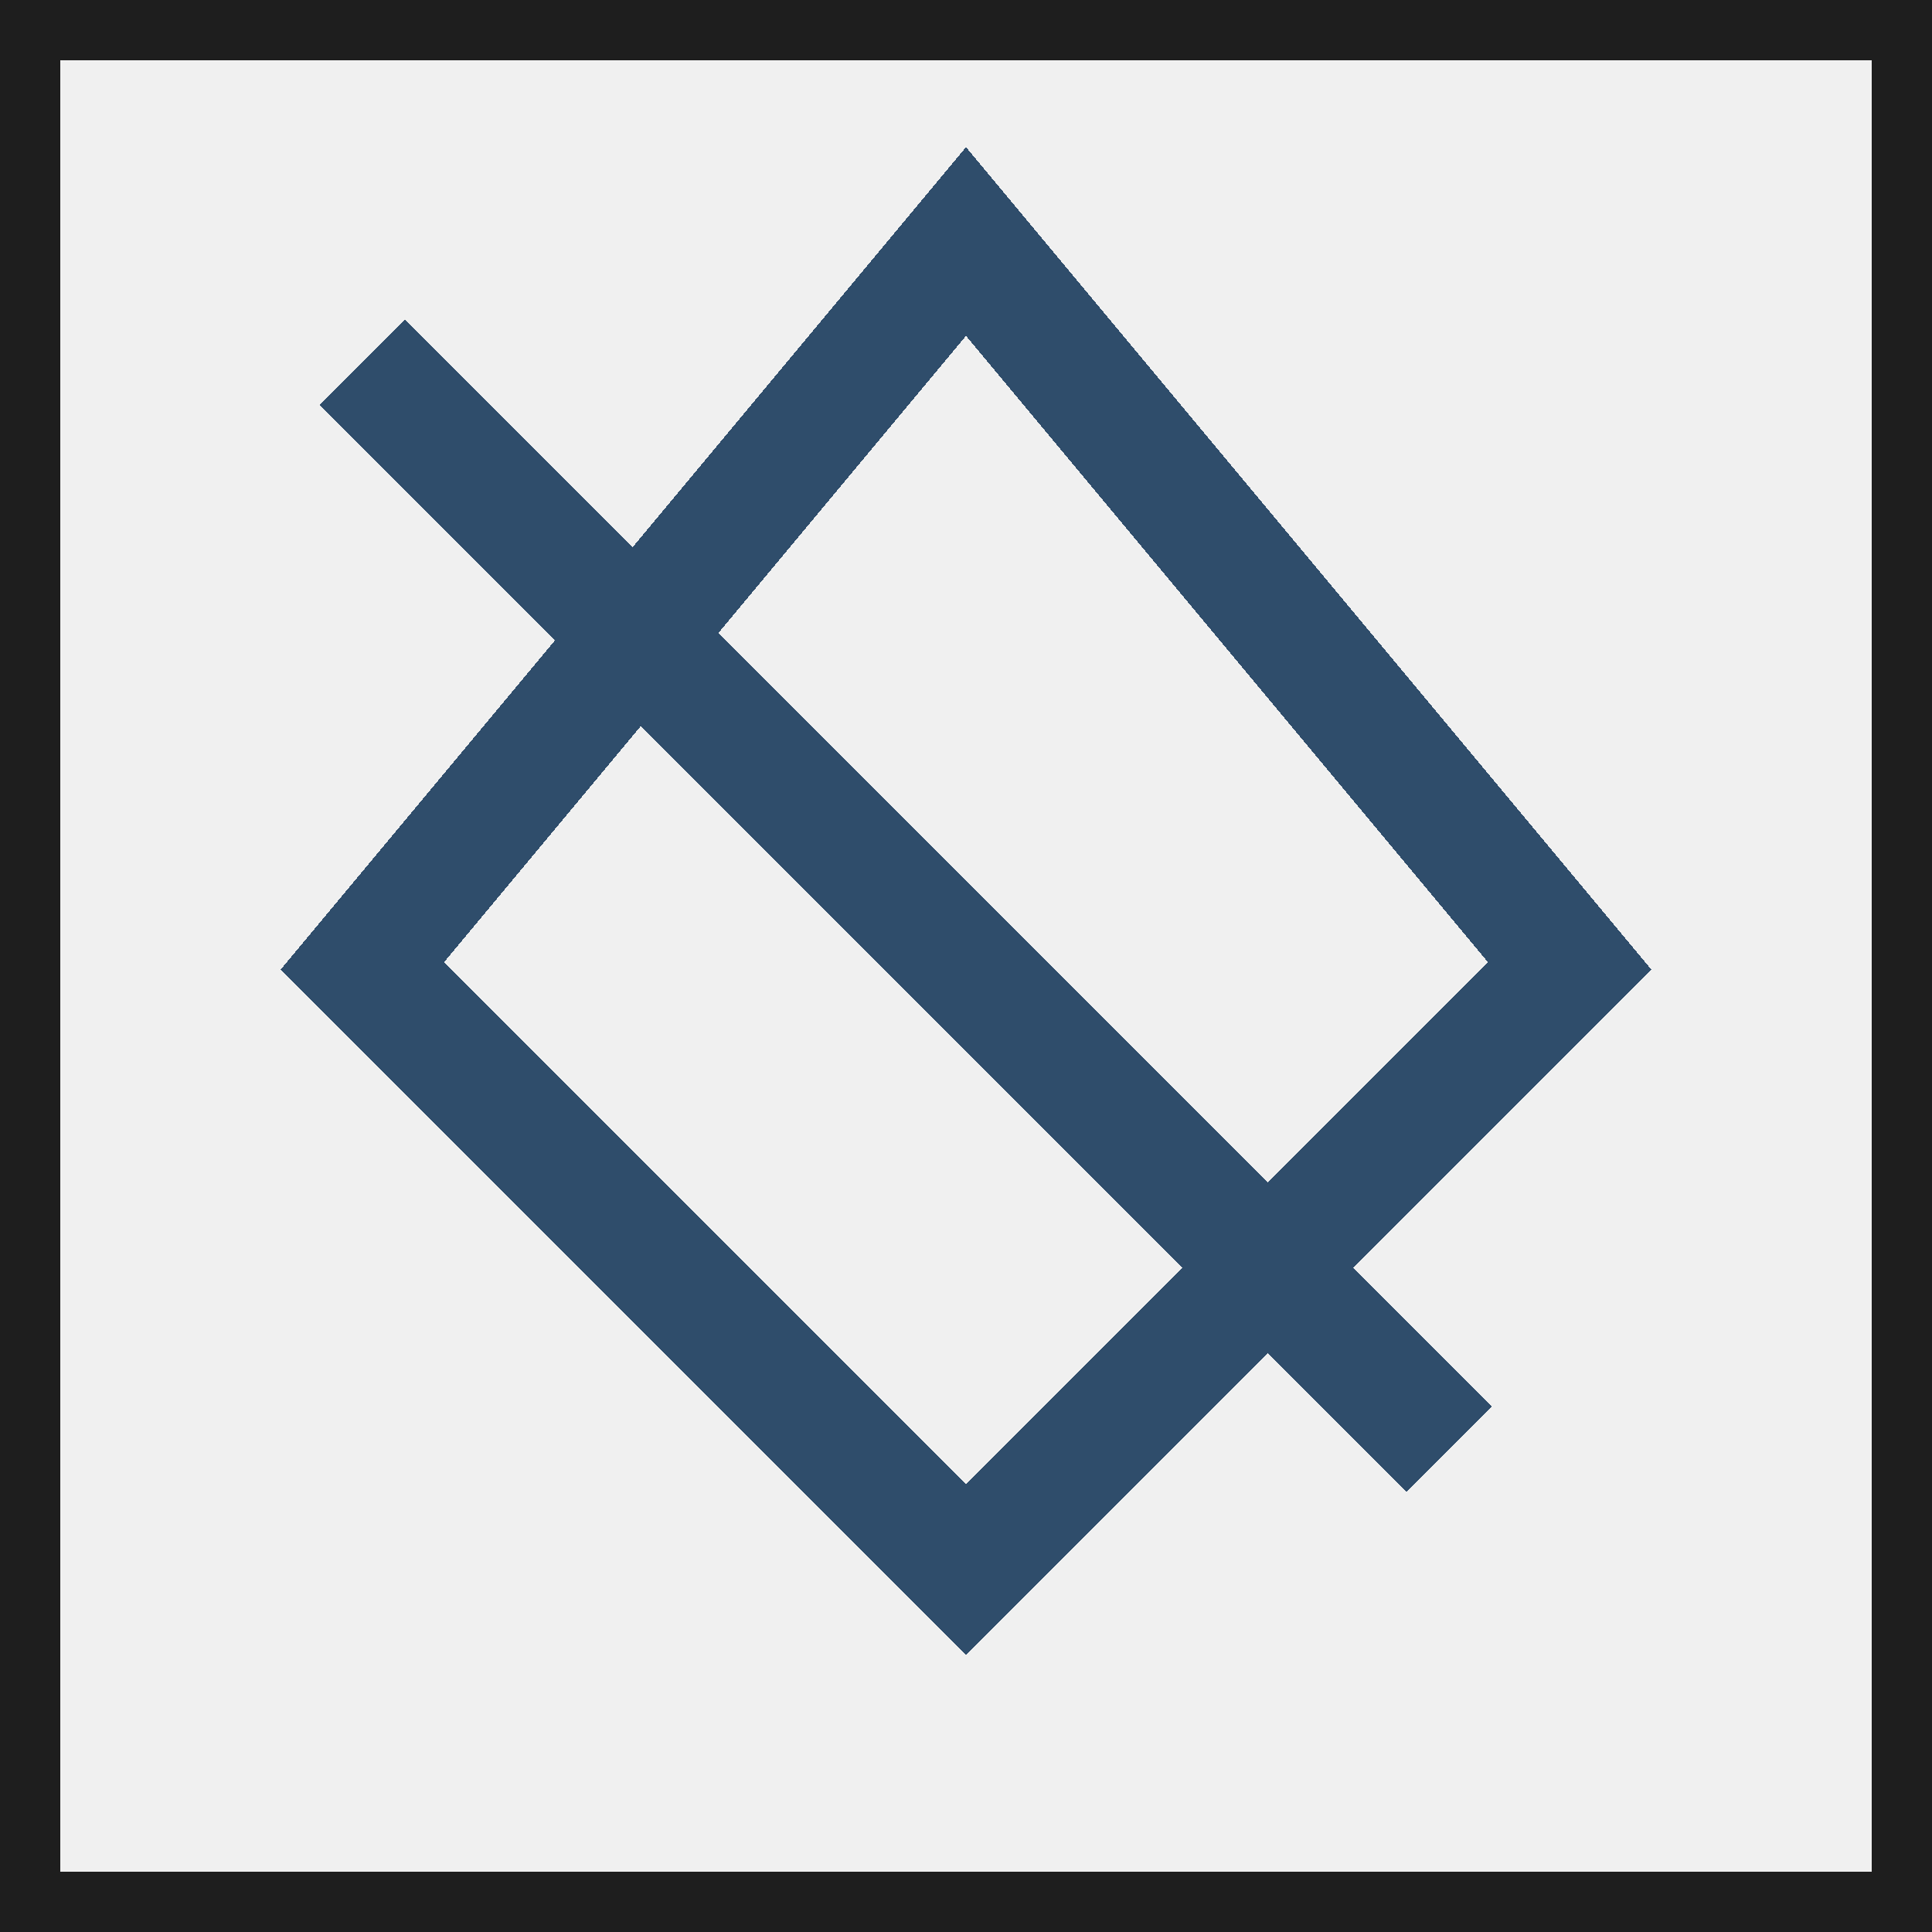
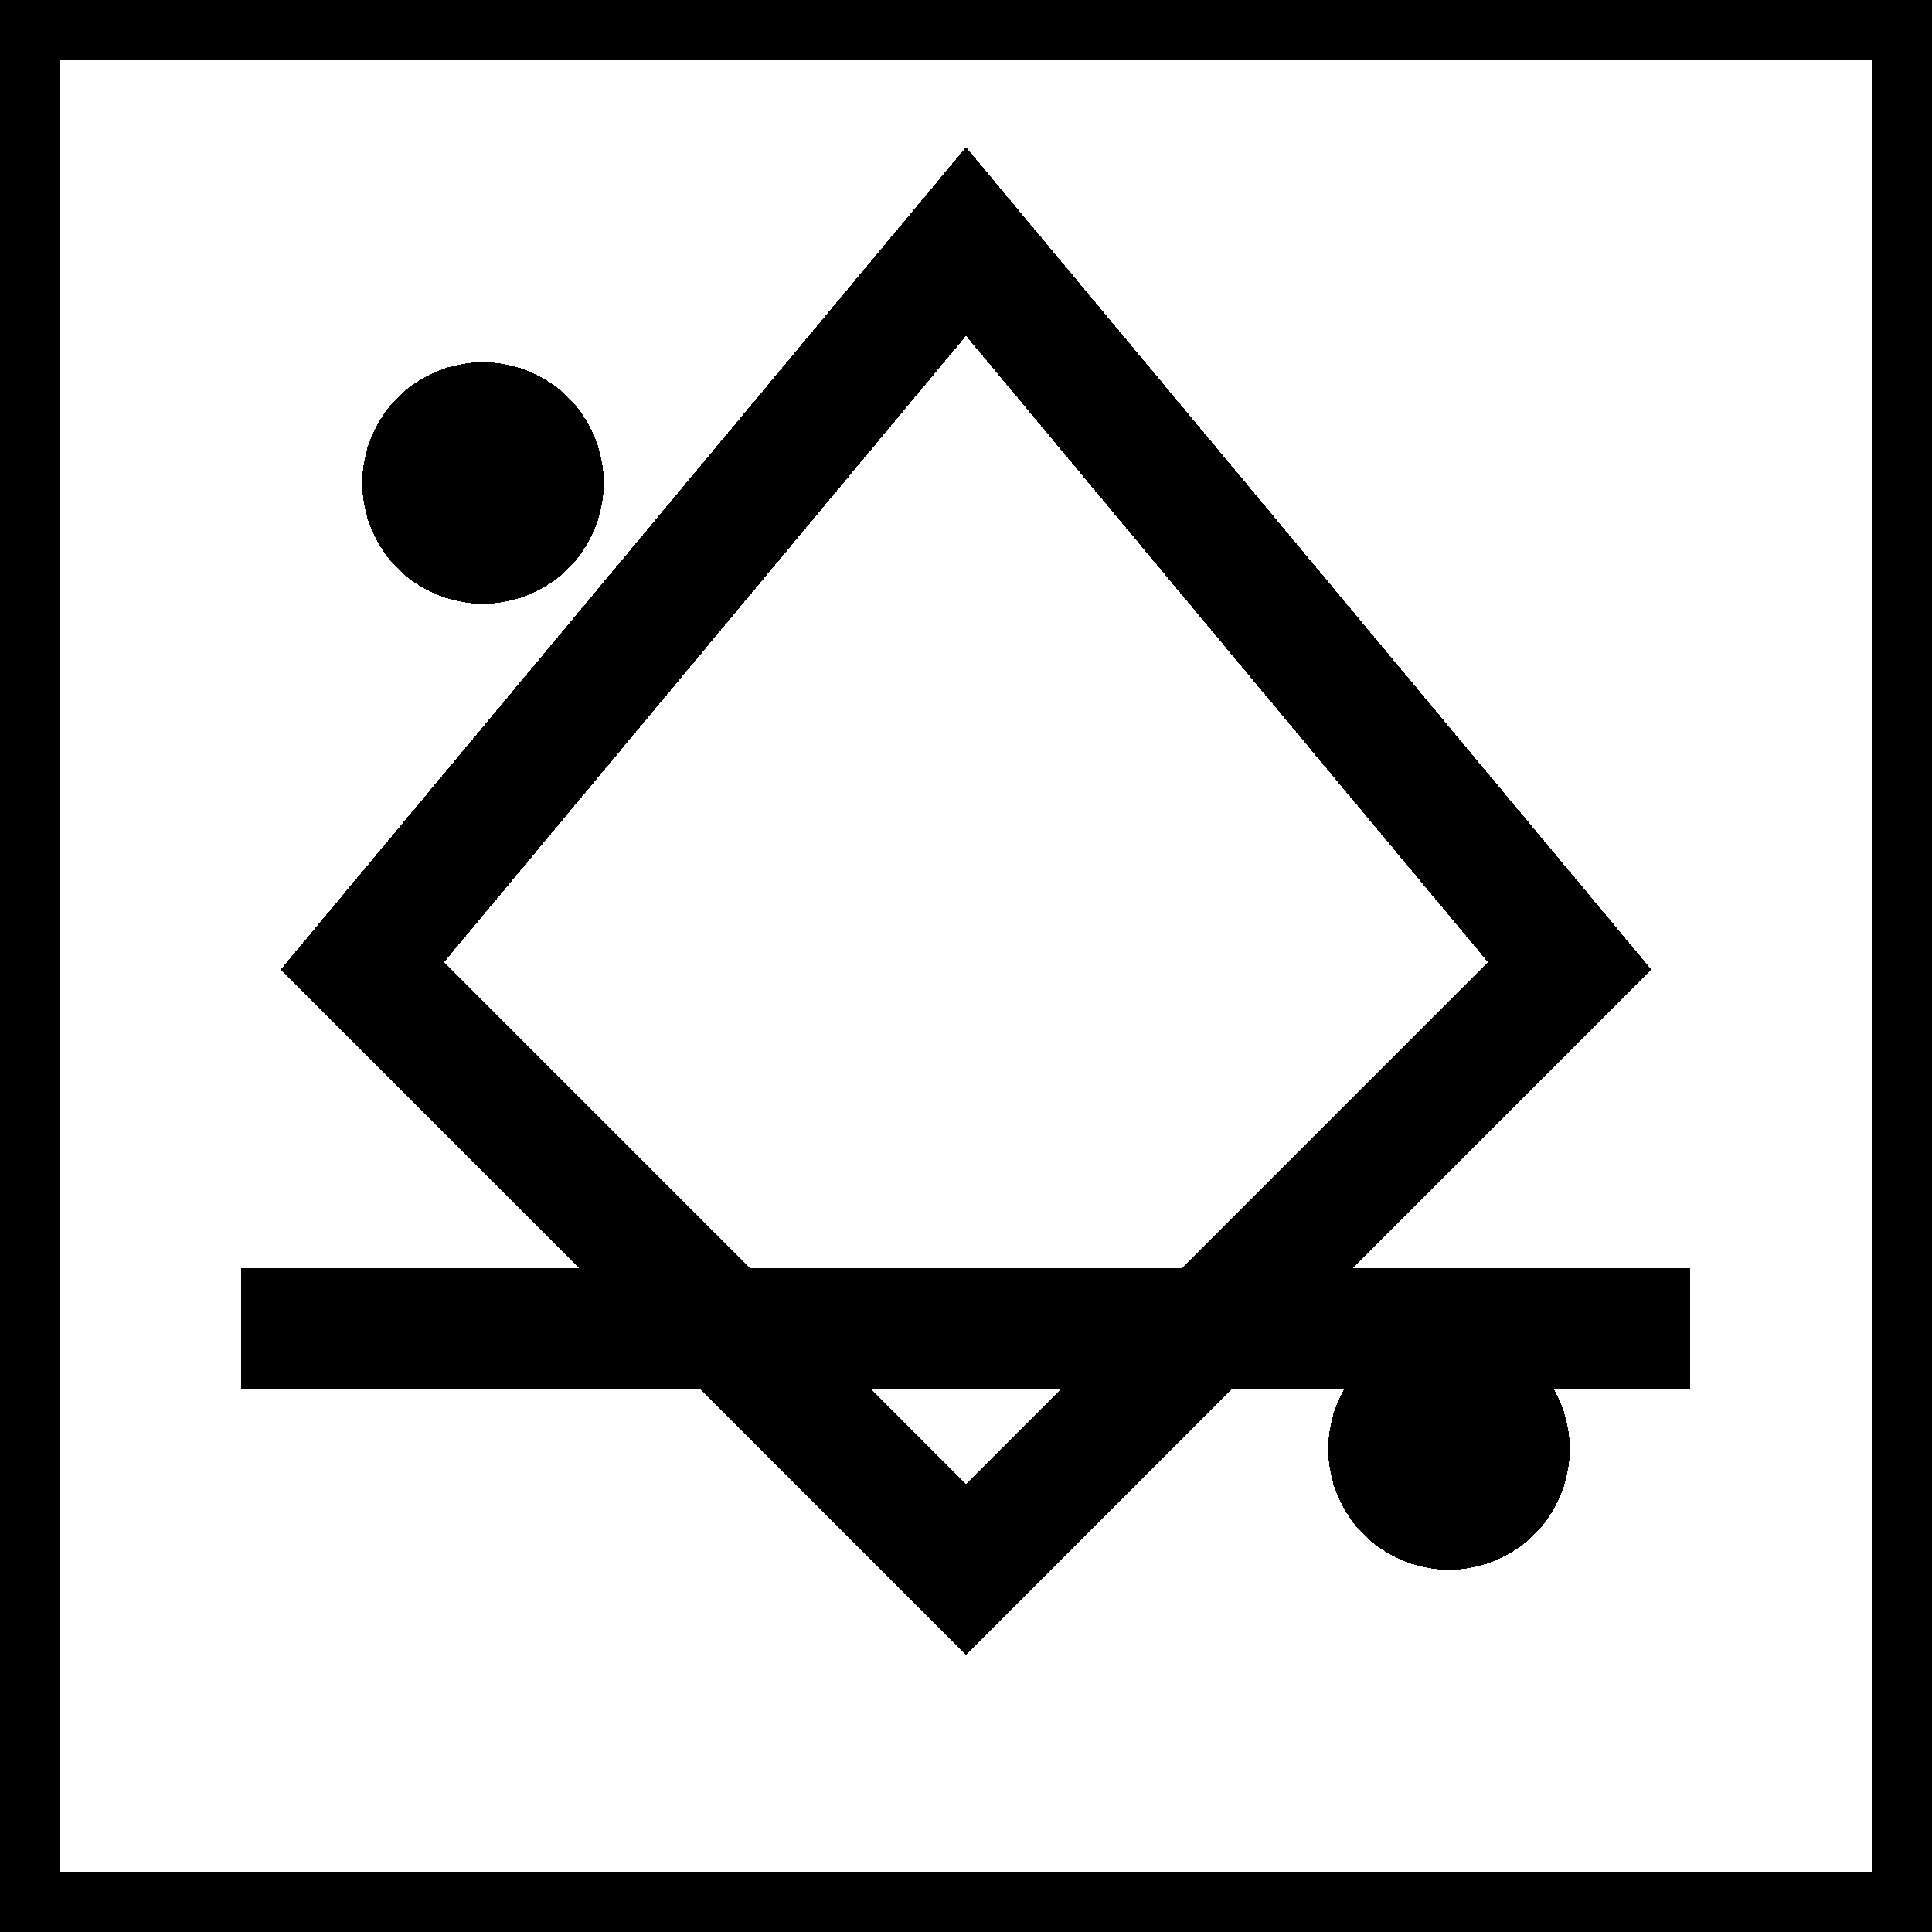
<svg xmlns="http://www.w3.org/2000/svg" width="16" height="16" viewBox="0 0 16 16" shape-rendering="crispEdges">
-   <rect x="0" y="0" width="16" height="16" fill="none" stroke="#1e1e1e" stroke-width="1" />
-   <polygon points="8,2 13,8 8,13 3,8" fill="none" stroke="#2f4d6b" stroke-width="1" />
-   <line x1="3" y1="3" x2="12" y2="12" stroke="#2f4d6b" stroke-width="1" />
+   <rect x="0" y="0" width="16" height="16" fill="#ffffff" />
+   <rect x="0" y="0" width="16" height="16" fill="none" stroke="#000000" stroke-width="1" />
+   <polygon points="8,2 13,8 8,13 3,8" fill="none" stroke="#000000" stroke-width="1" />
+   <circle cx="4" cy="4" r="1" fill="#000000" />
+   <circle cx="12" cy="12" r="1" fill="#000000" />
+   <line x1="2" y1="11" x2="14" y2="11" stroke="#000000" stroke-width="1" />
</svg>
